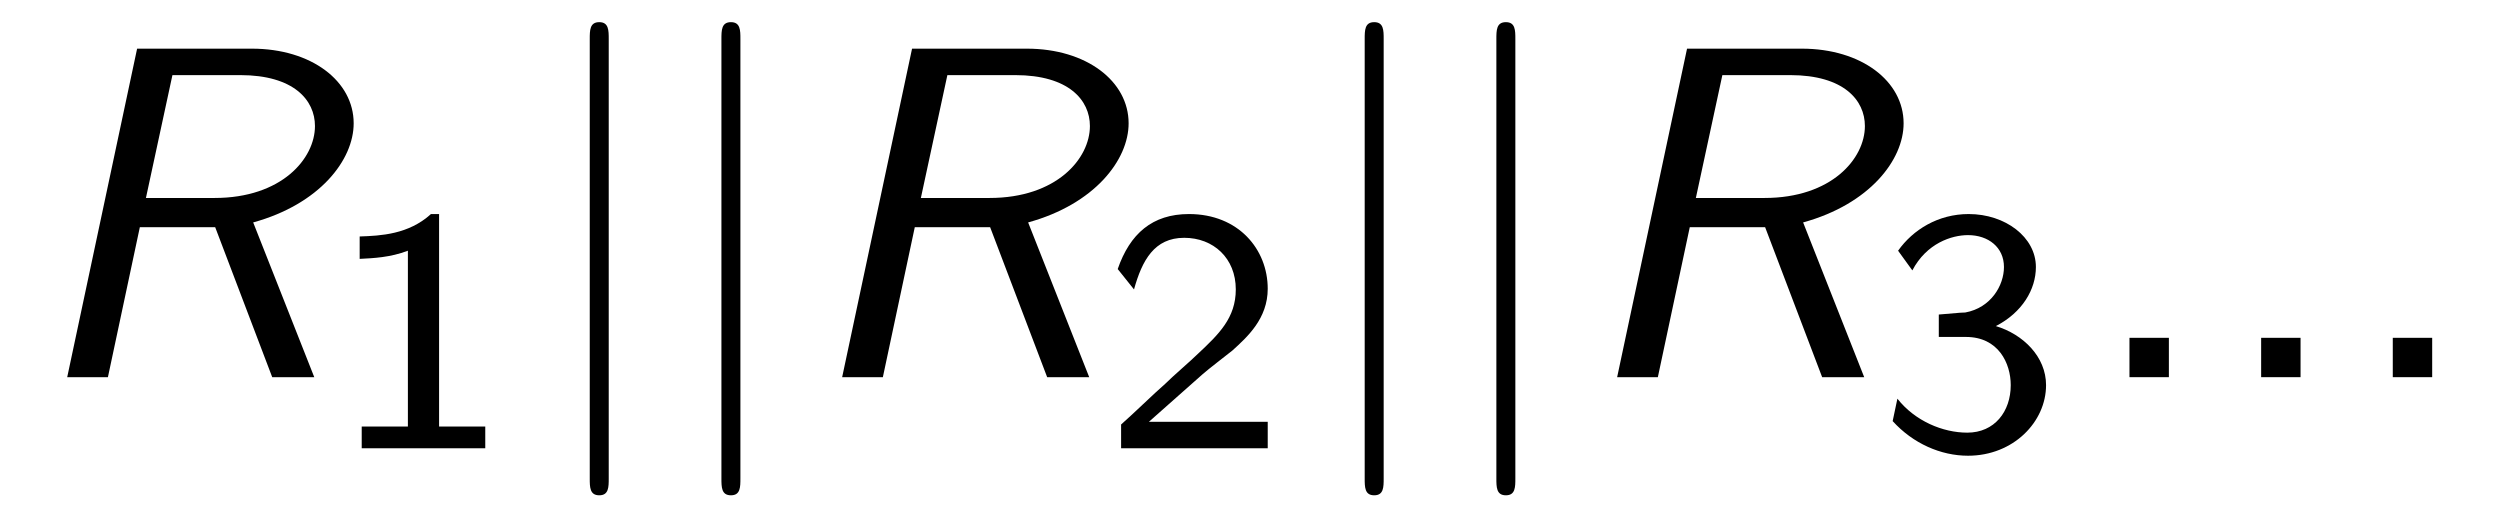
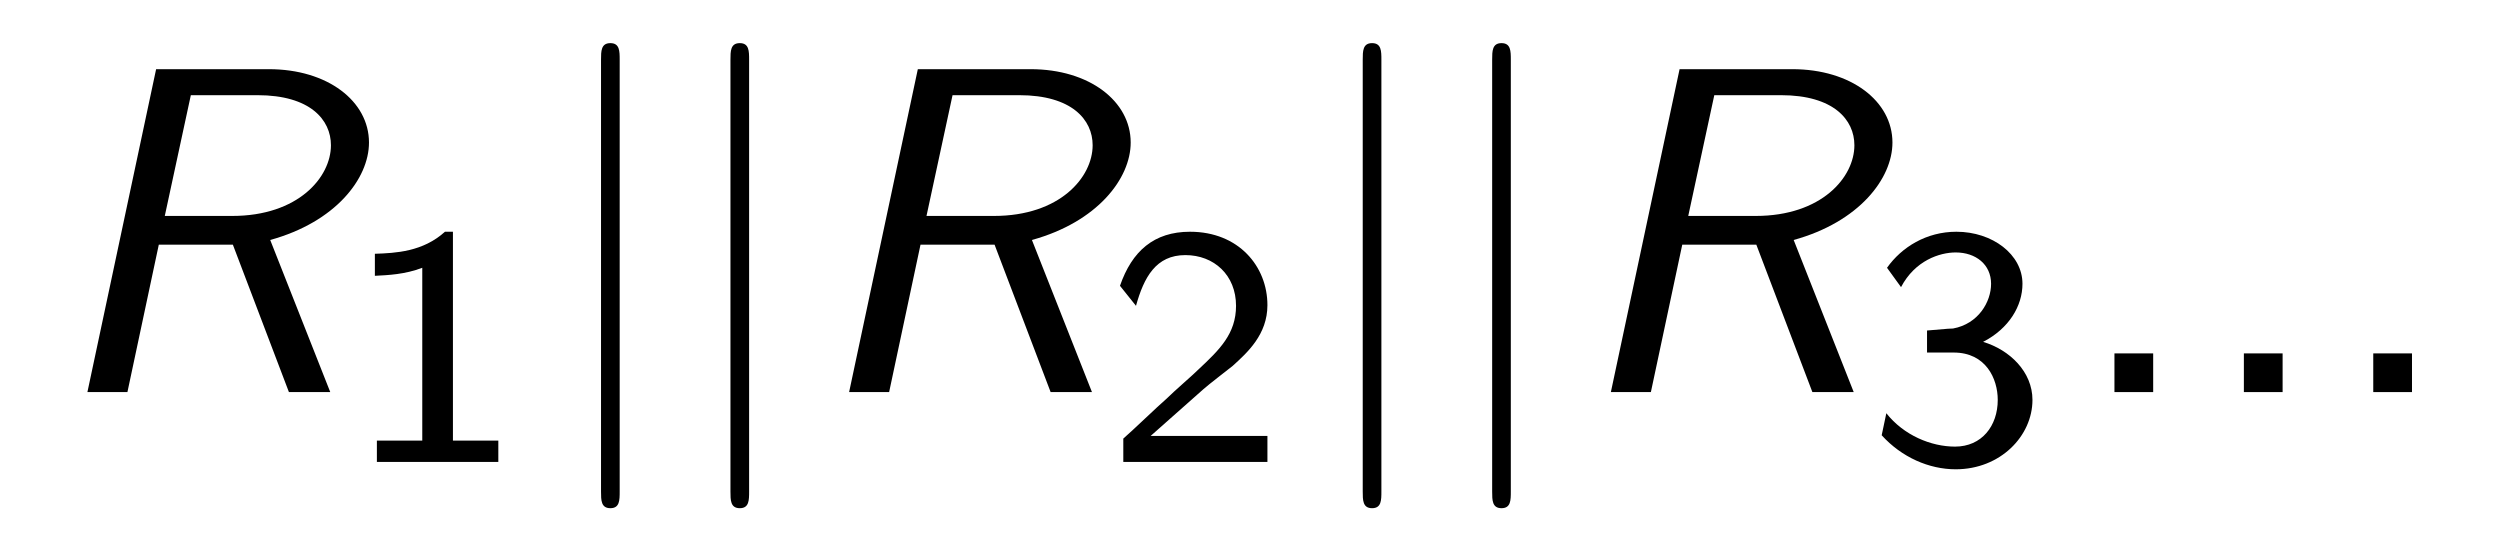
- <svg xmlns="http://www.w3.org/2000/svg" xmlns:xlink="http://www.w3.org/1999/xlink" viewBox="0 0 57.546 11.909" version="1.2">
+ <svg xmlns="http://www.w3.org/2000/svg" xmlns:xlink="http://www.w3.org/1999/xlink" viewBox="0 0 58.546 12.909" version="1.2">
  <defs>
    <g>
      <symbol overflow="visible" id="glyph0-0">
        <path style="stroke:none;" d="" />
      </symbol>
      <symbol overflow="visible" id="glyph0-1">
        <path style="stroke:none;" d="M 5.328 -3.562 C 6.859 -3.984 7.641 -5 7.641 -5.844 C 7.641 -6.812 6.672 -7.562 5.297 -7.562 L 2.656 -7.562 L 1.047 0 L 1.984 0 L 2.719 -3.453 L 4.453 -3.453 L 5.766 0 L 6.734 0 Z M 3.469 -6.953 L 5.031 -6.953 C 6.266 -6.953 6.75 -6.375 6.75 -5.781 C 6.75 -5.031 5.984 -4.125 4.438 -4.125 L 2.859 -4.125 Z M 3.469 -6.953 " />
      </symbol>
      <symbol overflow="visible" id="glyph1-0">
        <path style="stroke:none;" d="" />
      </symbol>
      <symbol overflow="visible" id="glyph1-1">
        <path style="stroke:none;" d="M 2.562 -5.391 L 2.375 -5.391 C 1.859 -4.922 1.219 -4.891 0.734 -4.875 L 0.734 -4.359 C 1.047 -4.375 1.438 -4.391 1.844 -4.547 L 1.844 -0.5 L 0.781 -0.5 L 0.781 0 L 3.625 0 L 3.625 -0.5 L 2.562 -0.5 Z M 2.562 -5.391 " />
      </symbol>
      <symbol overflow="visible" id="glyph1-2">
        <path style="stroke:none;" d="M 2.25 -0.609 C 2.156 -0.609 2.062 -0.609 1.969 -0.609 L 1.062 -0.609 L 2.297 -1.703 C 2.438 -1.828 2.828 -2.125 2.984 -2.25 C 3.328 -2.562 3.797 -2.984 3.797 -3.672 C 3.797 -4.578 3.125 -5.391 1.984 -5.391 C 1.141 -5.391 0.625 -4.938 0.344 -4.125 L 0.719 -3.656 C 0.906 -4.328 1.188 -4.844 1.875 -4.844 C 2.547 -4.844 3.062 -4.375 3.062 -3.656 C 3.062 -3 2.672 -2.625 2.188 -2.172 C 2.031 -2.016 1.609 -1.656 1.438 -1.484 C 1.203 -1.281 0.656 -0.75 0.422 -0.547 L 0.422 0 L 3.797 0 L 3.797 -0.609 Z M 2.25 -0.609 " />
      </symbol>
      <symbol overflow="visible" id="glyph1-3">
        <path style="stroke:none;" d="M 0.797 -4.094 C 1.125 -4.719 1.703 -4.906 2.078 -4.906 C 2.547 -4.906 2.906 -4.625 2.906 -4.172 C 2.906 -3.75 2.609 -3.234 2.016 -3.125 C 1.969 -3.125 1.938 -3.125 1.406 -3.078 L 1.406 -2.562 L 2.031 -2.562 C 2.781 -2.562 3.062 -1.953 3.062 -1.453 C 3.062 -0.844 2.688 -0.359 2.062 -0.359 C 1.5 -0.359 0.859 -0.625 0.453 -1.141 L 0.344 -0.625 C 0.812 -0.109 1.453 0.172 2.078 0.172 C 3.125 0.172 3.875 -0.609 3.875 -1.453 C 3.875 -2.109 3.344 -2.625 2.719 -2.812 C 3.328 -3.125 3.641 -3.656 3.641 -4.172 C 3.641 -4.859 2.938 -5.391 2.094 -5.391 C 1.391 -5.391 0.812 -5.031 0.469 -4.547 Z M 0.797 -4.094 " />
      </symbol>
      <symbol overflow="visible" id="glyph2-0">
        <path style="stroke:none;" d="" />
      </symbol>
      <symbol overflow="visible" id="glyph2-1">
        <path style="stroke:none;" d="M 1.734 -7.781 C 1.734 -7.984 1.734 -8.172 1.516 -8.172 C 1.297 -8.172 1.297 -7.984 1.297 -7.781 L 1.297 2.328 C 1.297 2.531 1.297 2.719 1.516 2.719 C 1.734 2.719 1.734 2.531 1.734 2.328 Z M 1.734 -7.781 " />
      </symbol>
      <symbol overflow="visible" id="glyph3-0">
        <path style="stroke:none;" d="" />
      </symbol>
      <symbol overflow="visible" id="glyph3-1">
        <path style="stroke:none;" d="M 1.969 -0.906 L 1.062 -0.906 L 1.062 0 L 1.969 0 Z M 1.969 -0.906 " />
      </symbol>
    </g>
-     <clipPath id="clip1">
-       <path d="M 13 0 L 18 0 L 18 11.91 L 13 11.91 Z M 13 0 " />
-     </clipPath>
-     <clipPath id="clip2">
-       <path d="M 31 0 L 35 0 L 35 11.91 L 31 11.91 Z M 31 0 " />
-     </clipPath>
  </defs>
  <g id="surface1">
    <g style="fill:rgb(0%,0%,0%);fill-opacity:1;">
-       <use xlink:href="#glyph0-1" x="0.5" y="8.682" />
+       <use xlink:href="#glyph0-1" x="1" y="9.182" />
    </g>
    <g style="fill:rgb(0%,0%,0%);fill-opacity:1;">
-       <use xlink:href="#glyph1-1" x="7.545" y="10.318" />
-     </g>
-     <g clip-path="url(#clip1)" clip-rule="nonzero">
-       <g style="fill:rgb(0%,0%,0%);fill-opacity:1;">
-         <use xlink:href="#glyph2-1" x="12.278" y="8.682" />
-         <use xlink:href="#glyph2-1" x="15.309" y="8.682" />
-       </g>
+       <use xlink:href="#glyph1-1" x="8.045" y="10.818" />
    </g>
    <g style="fill:rgb(0%,0%,0%);fill-opacity:1;">
-       <use xlink:href="#glyph0-1" x="18.338" y="8.682" />
+       <use xlink:href="#glyph2-1" x="12.778" y="9.182" />
+       <use xlink:href="#glyph2-1" x="15.809" y="9.182" />
    </g>
    <g style="fill:rgb(0%,0%,0%);fill-opacity:1;">
-       <use xlink:href="#glyph1-2" x="25.384" y="10.318" />
-     </g>
-     <g clip-path="url(#clip2)" clip-rule="nonzero">
-       <g style="fill:rgb(0%,0%,0%);fill-opacity:1;">
-         <use xlink:href="#glyph2-1" x="30.116" y="8.682" />
-         <use xlink:href="#glyph2-1" x="33.147" y="8.682" />
-       </g>
+       <use xlink:href="#glyph0-1" x="18.838" y="9.182" />
    </g>
    <g style="fill:rgb(0%,0%,0%);fill-opacity:1;">
-       <use xlink:href="#glyph0-1" x="36.177" y="8.682" />
+       <use xlink:href="#glyph1-2" x="25.884" y="10.818" />
    </g>
    <g style="fill:rgb(0%,0%,0%);fill-opacity:1;">
-       <use xlink:href="#glyph1-3" x="43.222" y="10.318" />
+       <use xlink:href="#glyph2-1" x="30.616" y="9.182" />
+       <use xlink:href="#glyph2-1" x="33.647" y="9.182" />
    </g>
    <g style="fill:rgb(0%,0%,0%);fill-opacity:1;">
-       <use xlink:href="#glyph3-1" x="47.955" y="8.682" />
-       <use xlink:href="#glyph3-1" x="50.986" y="8.682" />
-       <use xlink:href="#glyph3-1" x="54.016" y="8.682" />
+       <use xlink:href="#glyph0-1" x="36.677" y="9.182" />
+     </g>
+     <g style="fill:rgb(0%,0%,0%);fill-opacity:1;">
+       <use xlink:href="#glyph1-3" x="43.722" y="10.818" />
+     </g>
+     <g style="fill:rgb(0%,0%,0%);fill-opacity:1;">
+       <use xlink:href="#glyph3-1" x="48.455" y="9.182" />
+       <use xlink:href="#glyph3-1" x="51.486" y="9.182" />
+       <use xlink:href="#glyph3-1" x="54.516" y="9.182" />
    </g>
  </g>
</svg>
